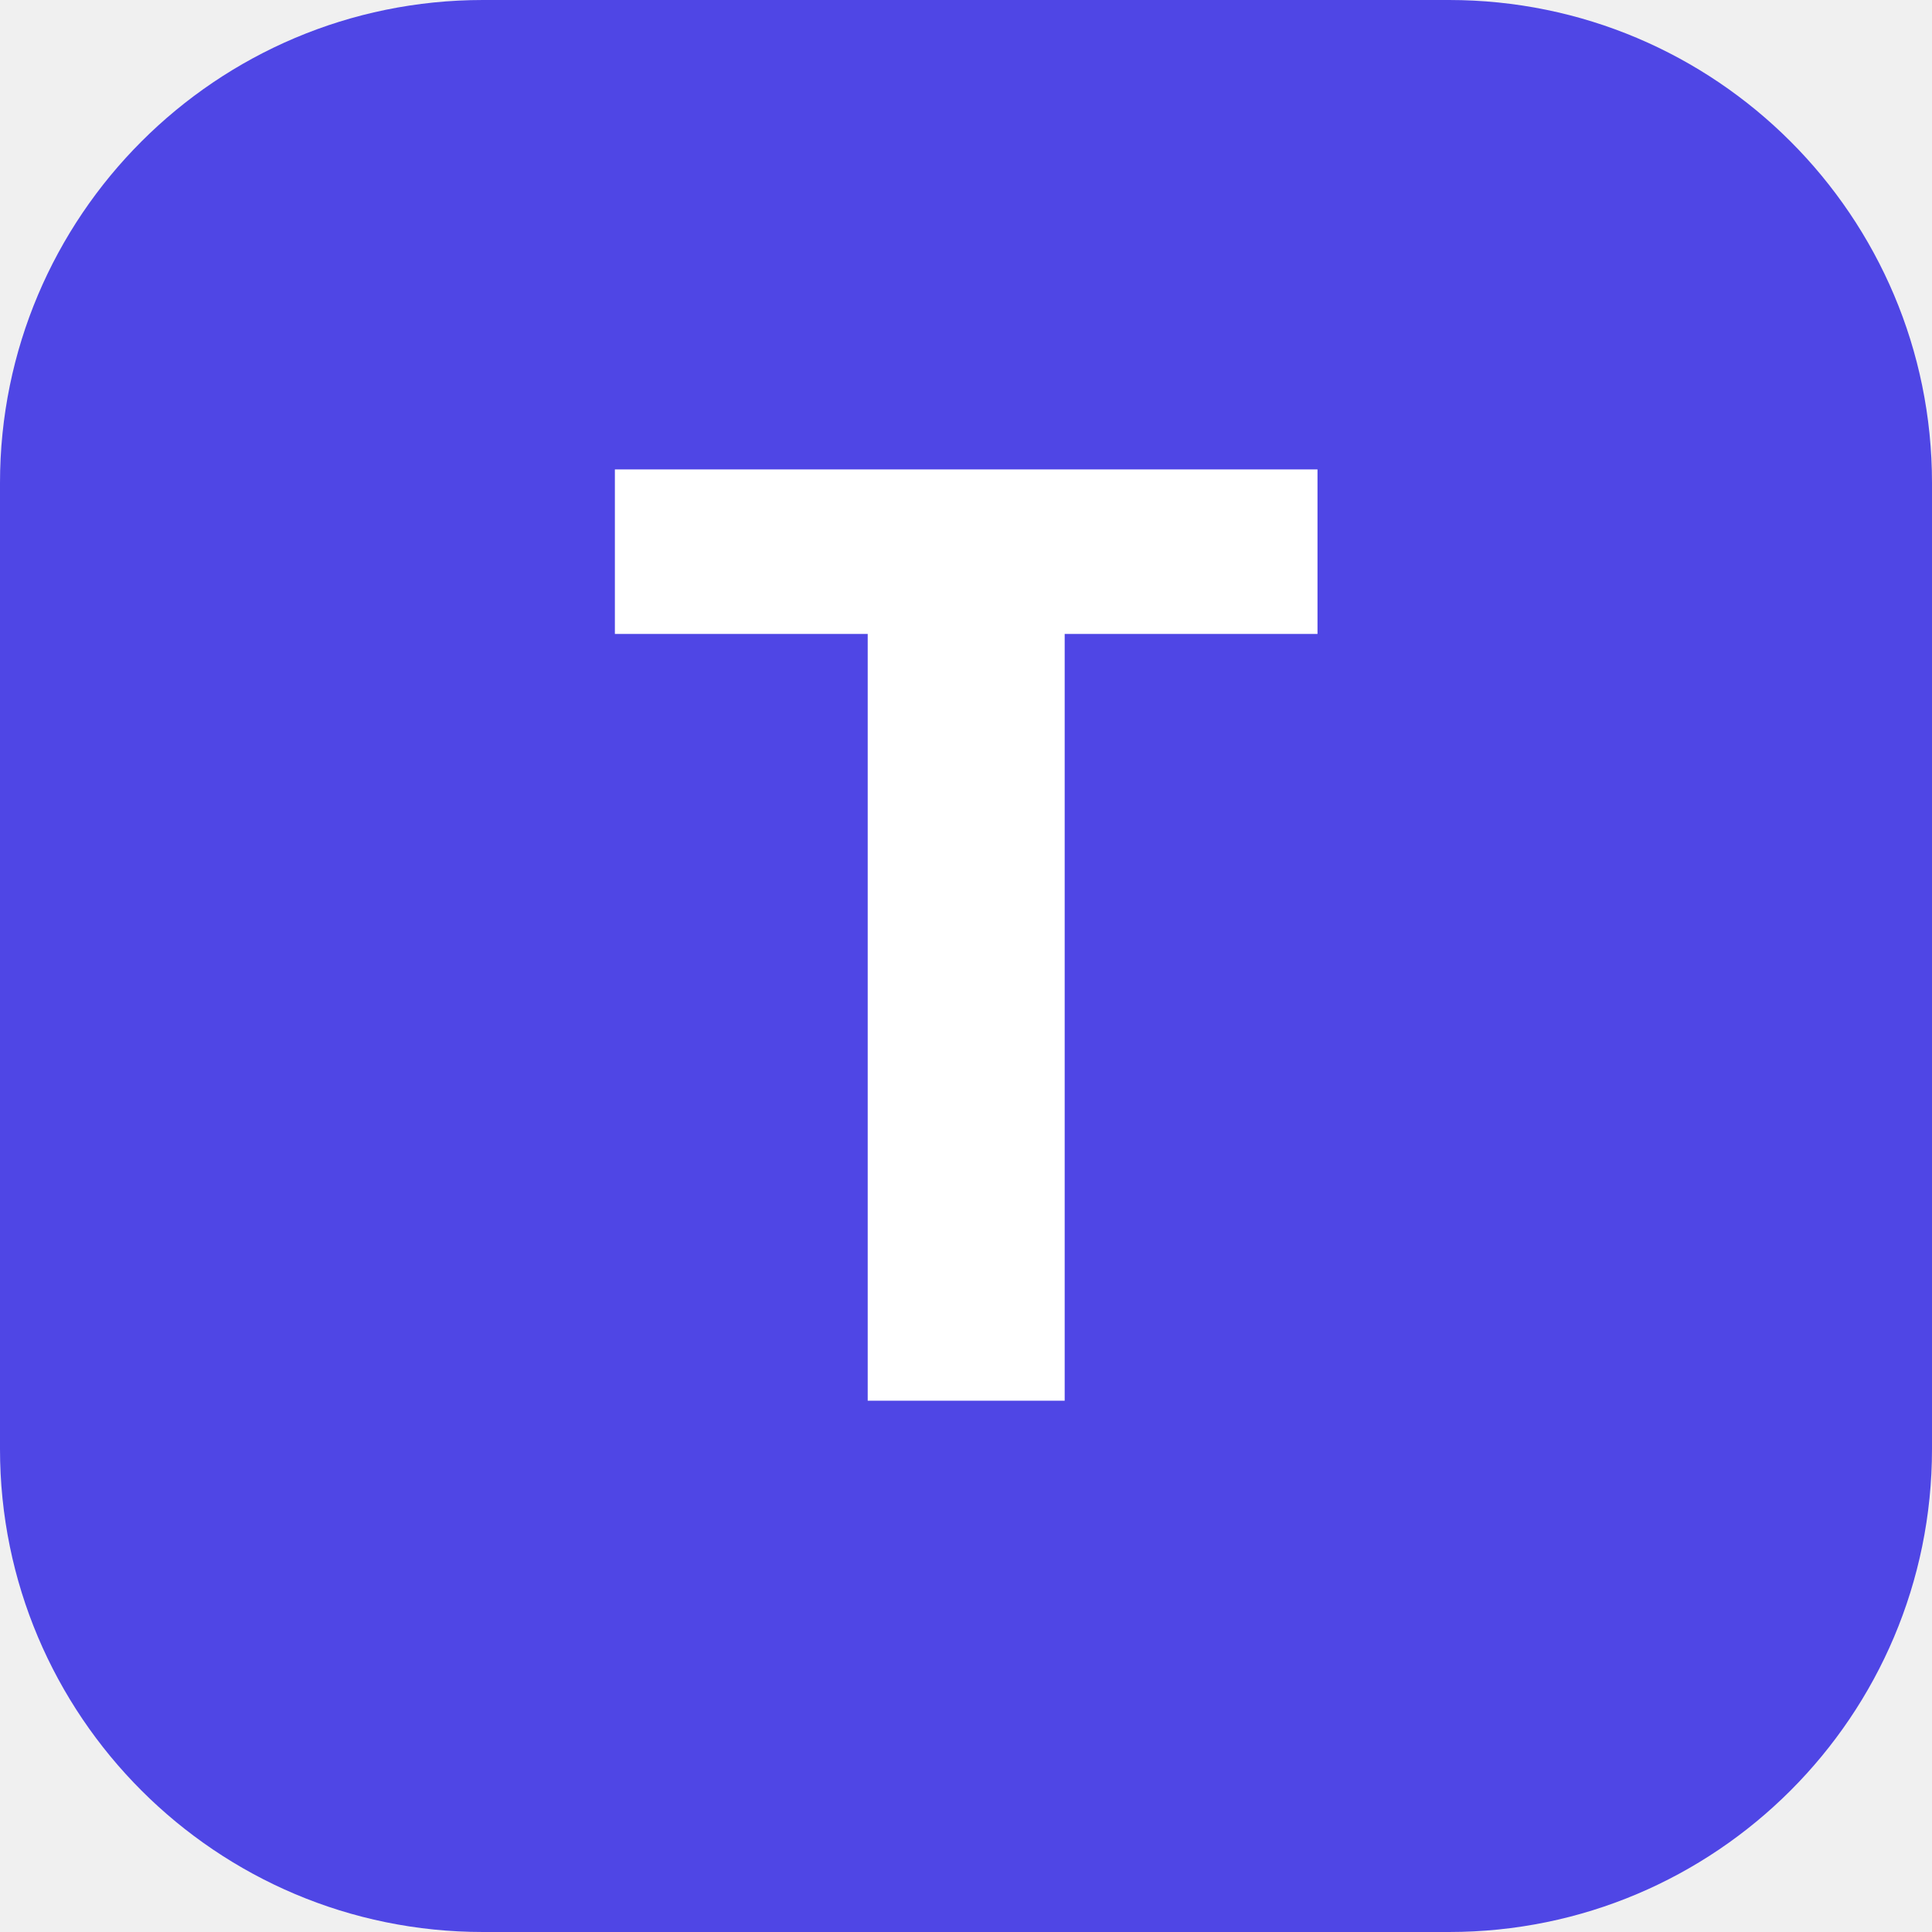
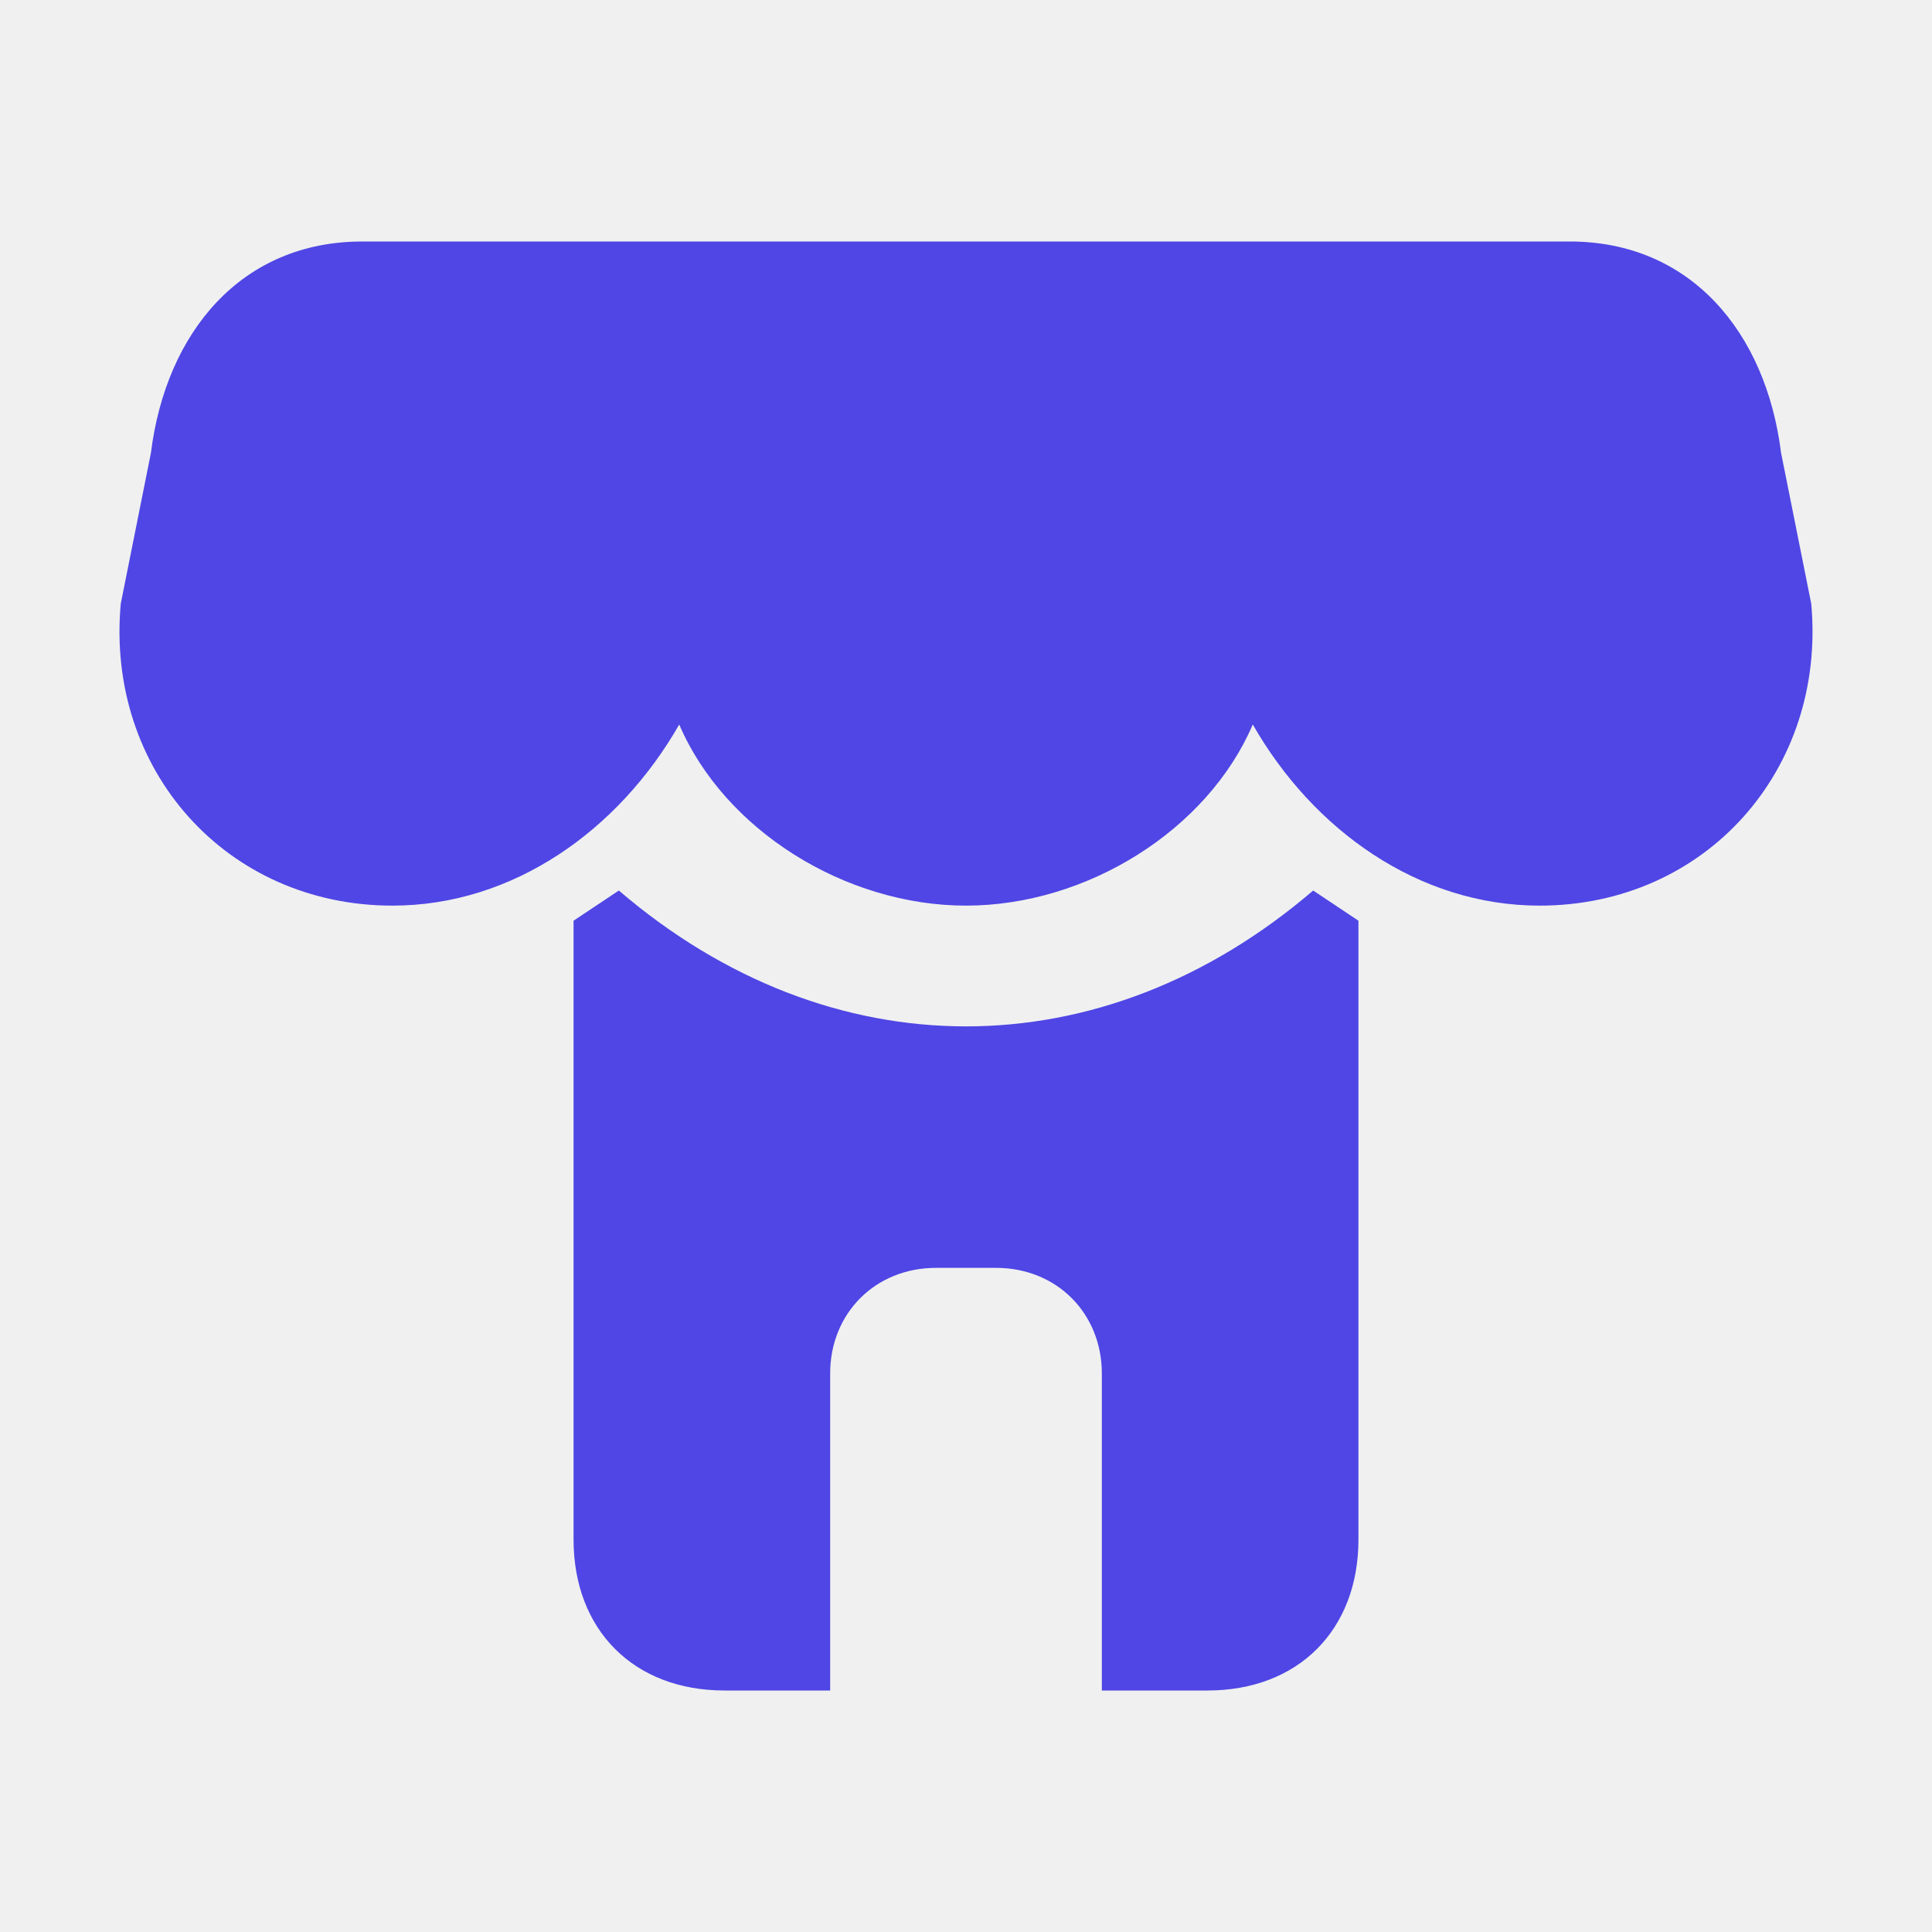
- <svg xmlns="http://www.w3.org/2000/svg" viewBox="0 0 40 40">
-   <rect width="40" height="40" rx="10" fill="#4f46e5" />
-   <text x="20" y="29" text-anchor="middle" font-family="sans-serif" font-weight="bold" font-size="27" fill="white">T</text>
+ <svg xmlns="http://www.w3.org/2000/svg" width="512" height="512" viewBox="0 0 128 128" fill="#4f46e5">
+   <path d="M24 16h80c8 0 13 6 14 14l2 10c1 11-7 20-18 20-8 0-15-5-19-12-3 7-11 12-19 12s-16-5-19-12c-4 7-11 12-19 12C15 60 7 51 8 40l2-10c1-8 6-14 14-14Z" />
+   <path d="m41 59-3 2v41c0 6 4 10 10 10h7V91c0-4 3-7 7-7h4c4 0 7 3 7 7v21h7c6 0 10-4 10-10V61l-3-2c-7 6-15 9-23 9s-16-3-23-9Z" />
</svg>
